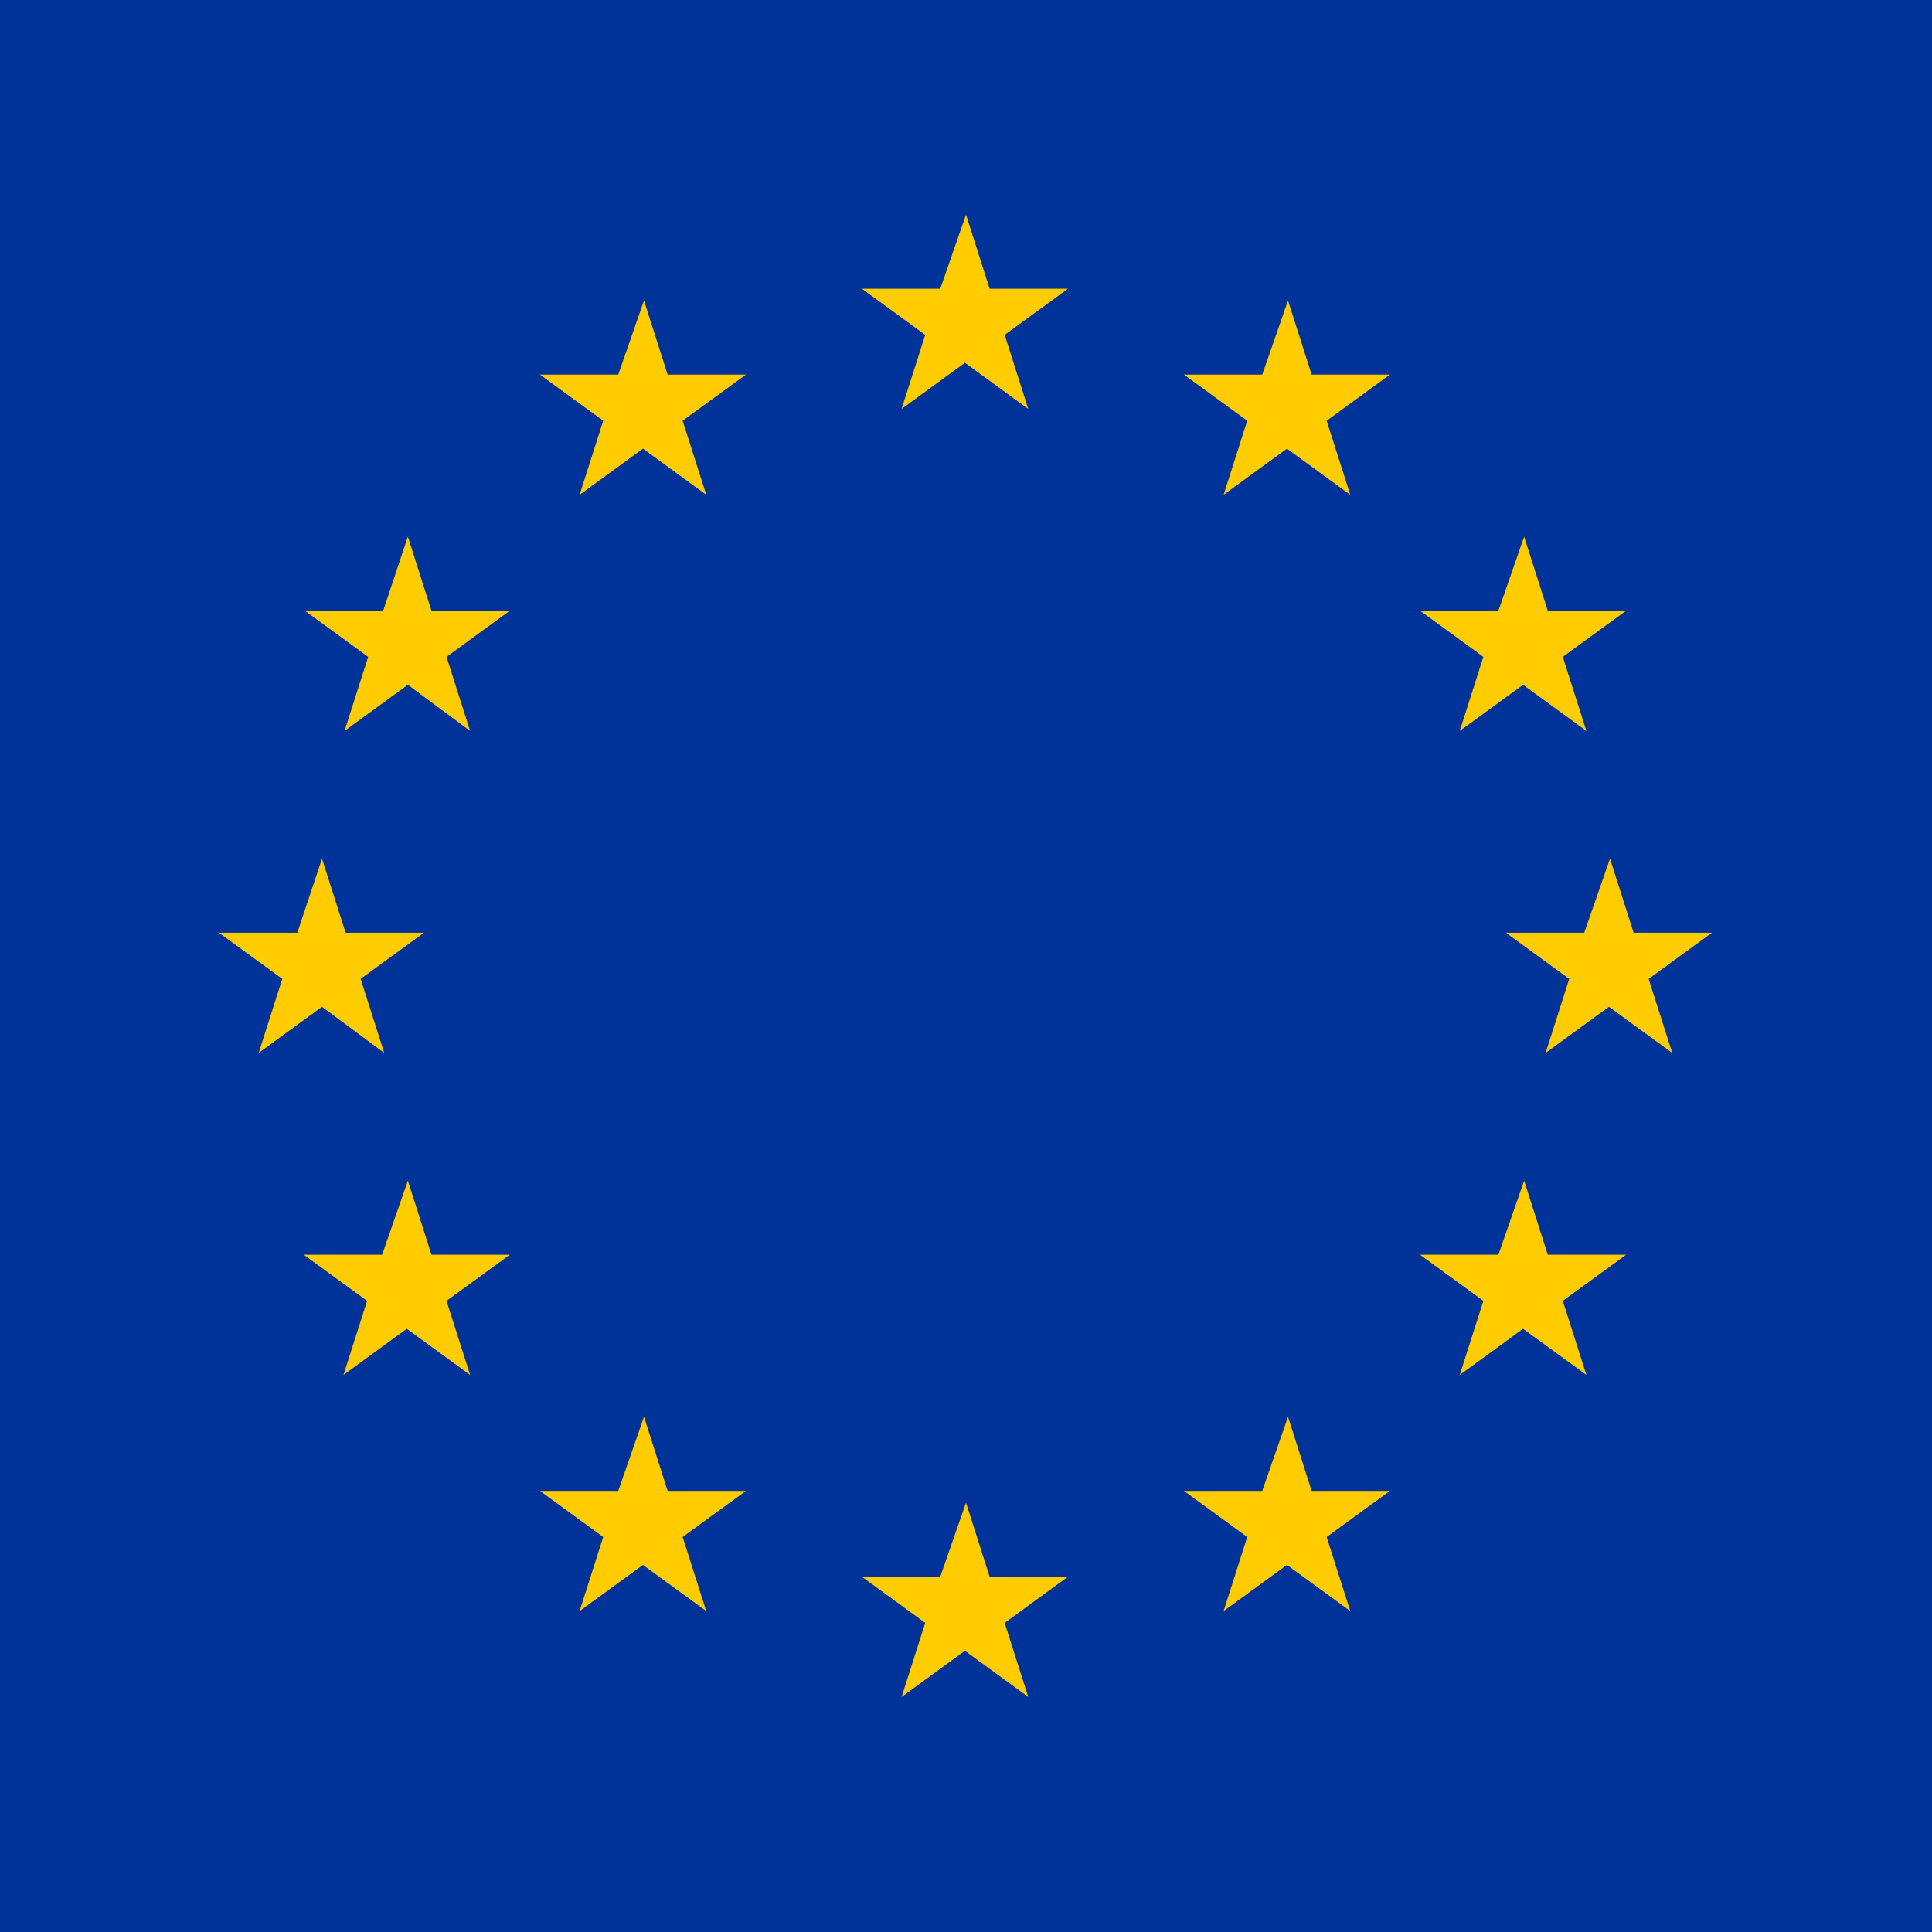
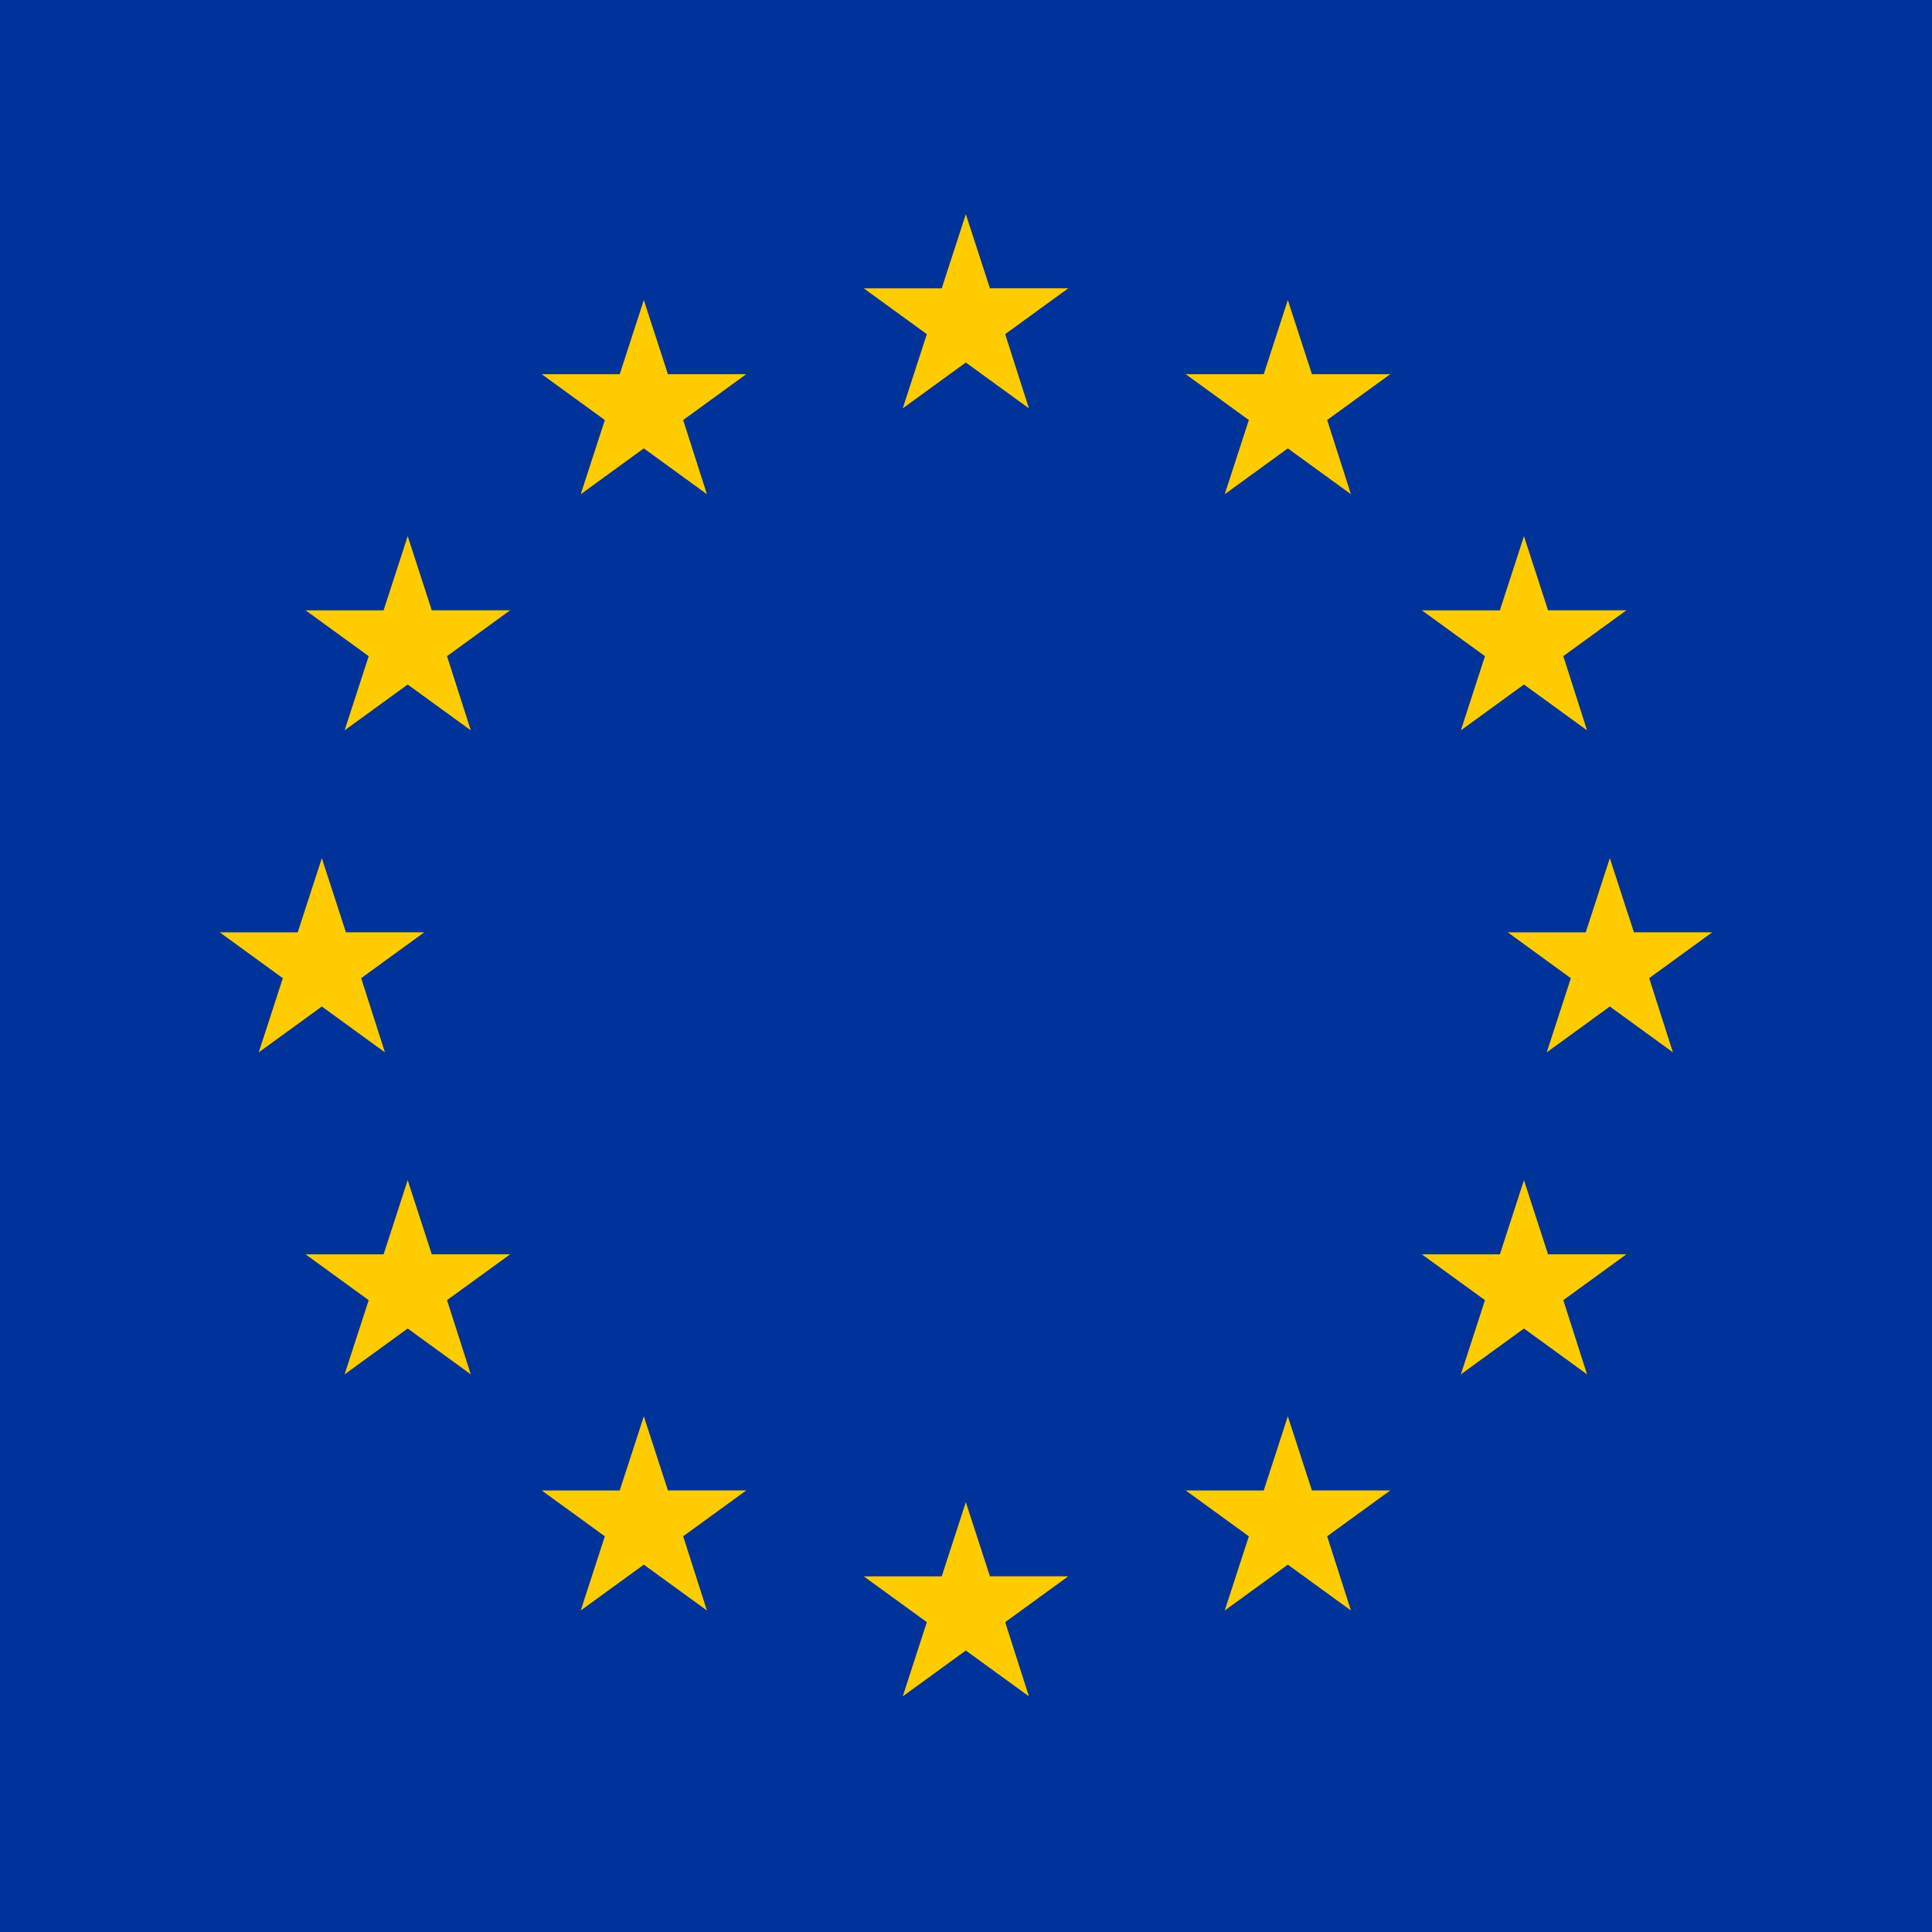
- <svg xmlns="http://www.w3.org/2000/svg" version="1.1" viewBox="45 0 180 180">
-   <rect y="0" fill="#003399" width="270" height="180" />
-   <g fill="#FFCC00">
-     <path d="M135,20l2.2,6.9l7.3,0l-5.9,4.3l2.2,6.9l-5.9-4.3l-5.9,4.3l2.2-6.9l-5.9-4.3l7.3,0L135,20z" />
-     <path d="M187,110l2.2,6.9l7.3,0l-5.9,4.3l2.2,6.9l-5.9-4.3l-5.9,4.3l2.2-6.9l-5.9-4.3l7.3,0L187,110z" />
-     <path d="M135,140l2.2,6.9l7.3,0l-5.9,4.3l2.2,6.9l-5.9-4.3l-5.9,4.3l2.2-6.9l-5.9-4.3l7.3,0L135,140z" />
-     <path d="M195,80l2.2,6.9l7.3,0l-5.9,4.3l2.2,6.9l-5.9-4.3l-5.9,4.3l2.2-6.9l-5.9-4.3l7.3,0L195,80z" />
-     <path d="M75,80l2.2,6.9l7.3,0l-5.9,4.3l2.2,6.9L75,93.8l-5.9,4.3l2.2-6.9l-5.9-4.3l7.3,0L75,80z" />
-     <path d="M165,28l2.2,6.9l7.3,0l-5.9,4.3l2.2,6.9l-5.9-4.3l-5.9,4.3l2.2-6.9l-5.9-4.3l7.3,0L165,28z" />
-     <path d="M105,28l2.2,6.9l7.3,0l-5.9,4.3l2.2,6.9l-5.9-4.3l-5.9,4.3l2.2-6.9l-5.9-4.3l7.3,0L105,28z" />
-     <path d="M105,132l2.2,6.9l7.3,0l-5.9,4.3l2.2,6.9l-5.9-4.3l-5.9,4.3l2.2-6.9l-5.9-4.3l7.3,0L105,132z" />
-     <path d="M165,132l2.2,6.9l7.3,0l-5.9,4.3l2.2,6.9l-5.9-4.3l-5.9,4.3l2.2-6.9l-5.9-4.3l7.3,0L165,132z" />
-     <path d="M187,50l2.2,6.9l7.3,0l-5.9,4.3l2.2,6.9l-5.9-4.3l-5.9,4.3l2.2-6.9l-5.9-4.3l7.3,0L187,50z" />
-     <path d="M83,50l2.2,6.9l7.3,0l-5.9,4.3l2.2,6.9L83,63.8l-5.9,4.3l2.2-6.9l-5.9-4.3l7.3,0L83,50z" />
-     <path d="M83,110l2.2,6.9l7.3,0l-5.9,4.3l2.2,6.9l-5.9-4.3l-5.9,4.3l2.2-6.9l-5.9-4.3l7.3,0L83,110z" />
-   </g>
+ <svg xmlns="http://www.w3.org/2000/svg" viewBox="0 0 408 408">
+   <path fill="#039" d="M0 0h408v408H0V0z" />
+   <path fill="#FC0" d="m203.963 45.231 5.089 15.653h16.542l-13.322 9.68 5.015 15.67-13.323-9.68-13.323 9.68 5.089-15.662-13.322-9.68h16.468l5.087-15.661zM135.963 63.365l5.089 15.653h16.542l-13.323 9.68 5.016 15.67-13.324-9.68-13.323 9.68 5.089-15.662-13.323-9.681h16.468l5.089-15.66zM86.096 113.231l5.089 15.653h16.542l-13.323 9.68 5.016 15.67-13.324-9.68-13.323 9.68 5.089-15.662-13.323-9.68h16.468l5.089-15.661zM67.963 181.23l5.089 15.654h16.542l-13.323 9.682 5.016 15.67-13.324-9.682-13.323 9.682 5.089-15.664-13.323-9.679h16.468l5.089-15.663zM86.096 249.231l5.089 15.654h16.542l-13.323 9.68 5.016 15.67-13.324-9.68-13.323 9.68 5.089-15.662-13.323-9.68h16.468l5.089-15.662zM135.963 299.098l5.089 15.654h16.542l-13.323 9.68 5.016 15.67-13.324-9.679-13.323 9.679 5.089-15.661-13.323-9.681h16.468l5.089-15.662zM271.963 63.365l5.089 15.653h16.542l-13.322 9.68 5.015 15.67-13.323-9.68-13.324 9.68 5.09-15.662-13.322-9.681h16.468l5.087-15.66zM321.83 113.231l5.088 15.653h16.543l-13.323 9.68 5.015 15.67-13.322-9.68-13.324 9.68 5.09-15.662-13.323-9.68h16.468l5.088-15.661zM339.963 181.231l5.089 15.653h16.542l-13.322 9.682 5.015 15.67-13.323-9.682-13.323 9.682 5.089-15.664-13.322-9.679h16.468l5.087-15.662zM321.83 249.231l5.088 15.654h16.543l-13.323 9.68 5.016 15.67-13.323-9.68-13.324 9.68 5.09-15.662-13.323-9.68h16.469l5.087-15.662zM203.963 317.231l5.089 15.654h16.542l-13.322 9.68 5.015 15.67-13.323-9.68-13.323 9.68 5.089-15.662-13.322-9.68h16.468l5.087-15.662zM271.963 299.098l5.089 15.654h16.542l-13.322 9.68 5.016 15.67-13.324-9.68-13.322 9.68 5.088-15.662-13.322-9.68h16.469l5.086-15.662z" />
</svg>
